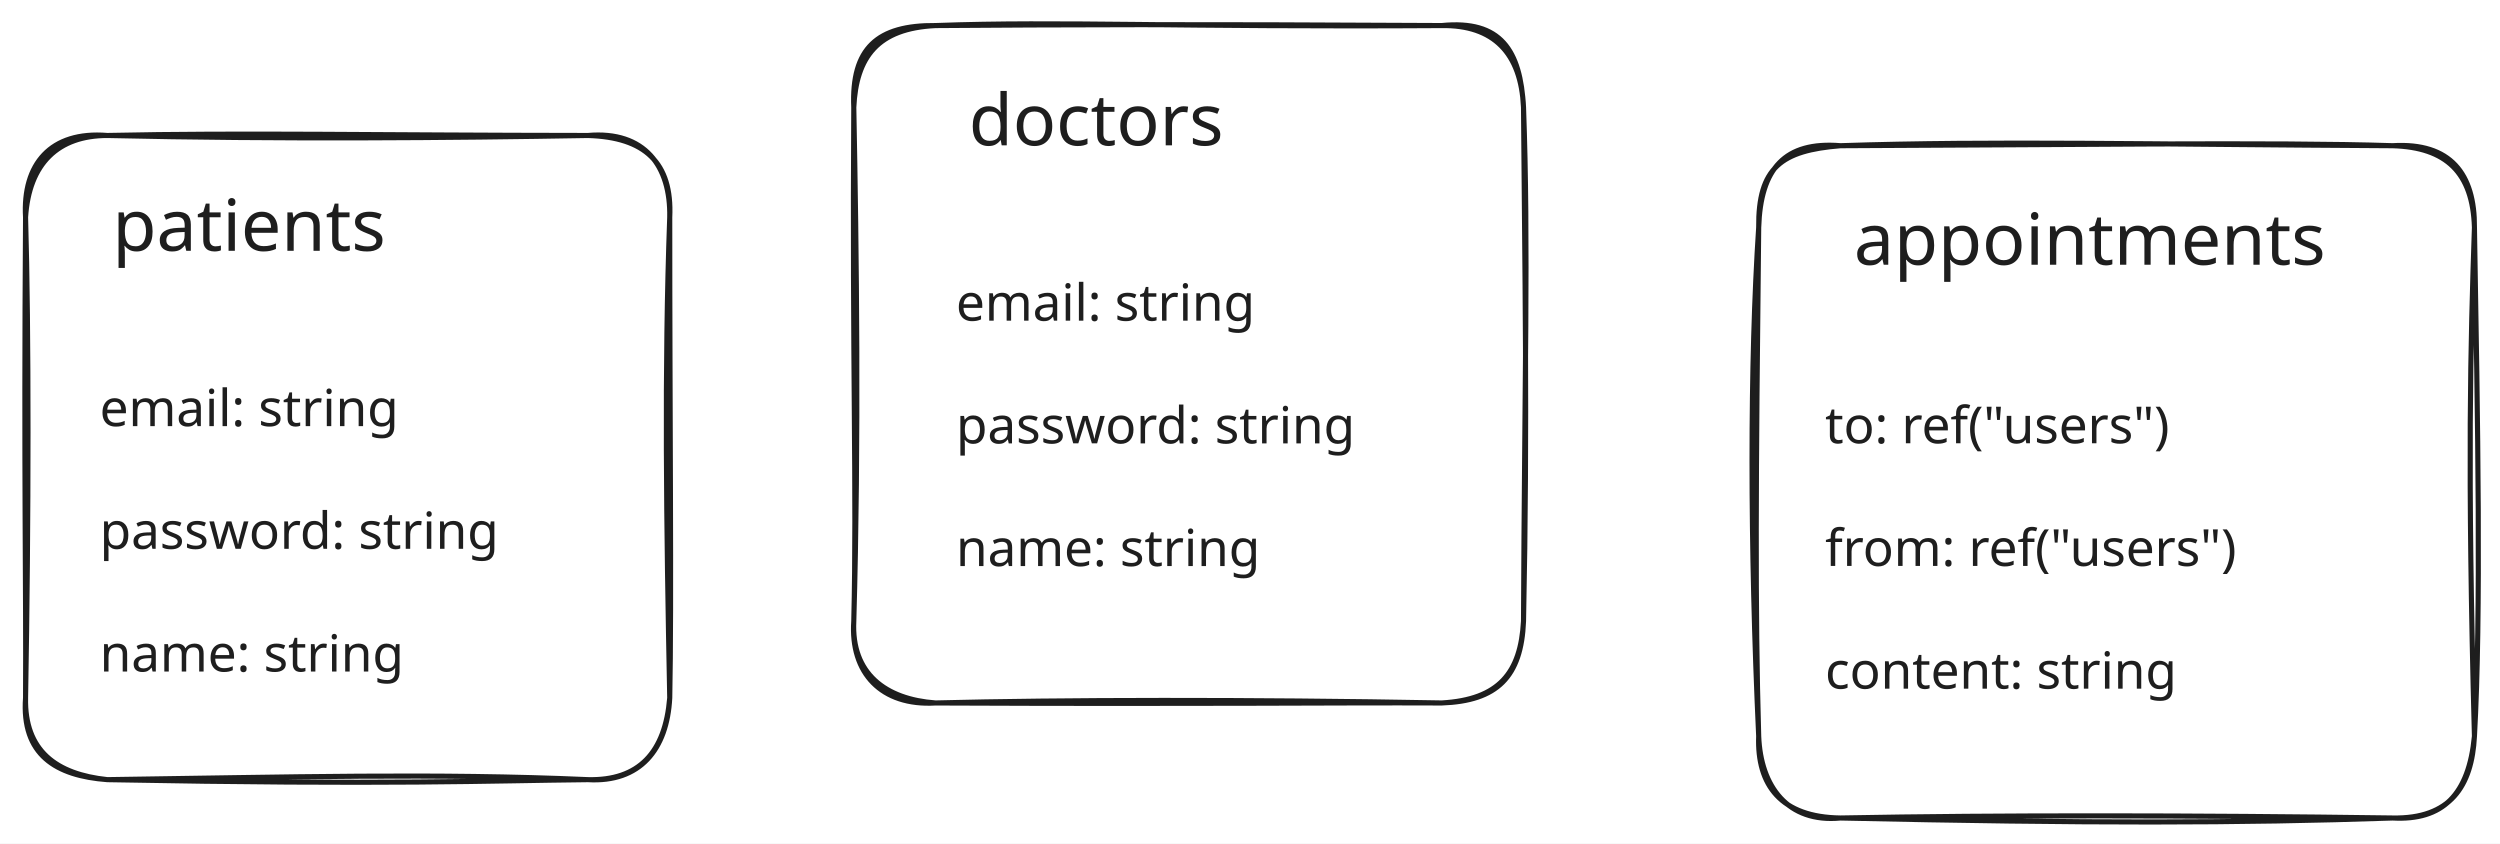
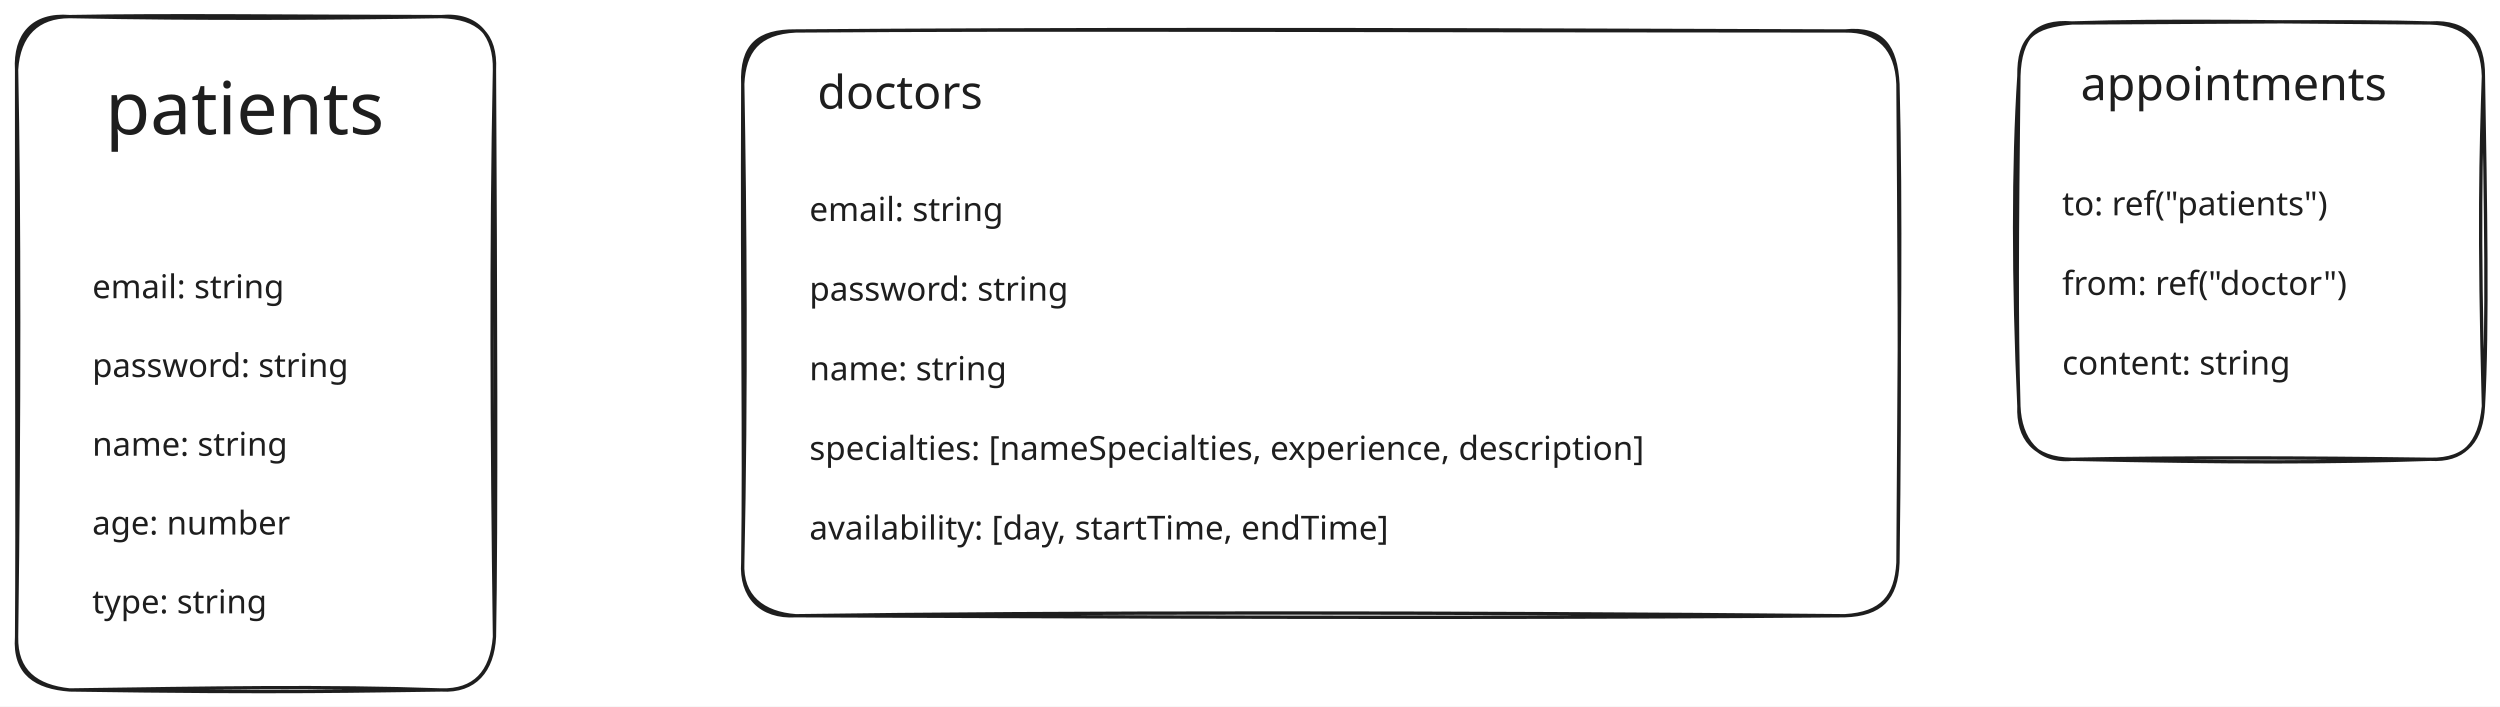
- <svg xmlns="http://www.w3.org/2000/svg" version="1.1" viewBox="0 0 978 330" width="978" height="330">
+ <svg xmlns="http://www.w3.org/2000/svg" version="1.1" viewBox="0 0 1506.94 425.889" width="1506.94" height="425.889">
  
-   eyJ2ZXJzaW9uIjoiMSIsImVuY29kaW5nIjoiYnN0cmluZyIsImNvbXByZXNzZWQiOnRydWUsImVuY29kZWQiOiJ4nO1Z/W/aOFx1MDAxOP59f1x1MDAwNWK/3ElcdTAwMWLzR1x1MDAxMseVTqeWri1tXHUwMDA321xuXXvXU5VcdTAwMTFcdTAwMTM88rXEXHUwMDAxuqn/+zkpxCHQQTtg6HRBQsr7Jn5f28/j97Hz/UWlUlx1MDAxNXchq+5VqmzctVxcbkfWqPoqtVx1MDAwZllcdTAwMTTzwJculN3HQVx1MDAxMnWzJ/tChPHemzeeXHUwMDE1XHKYXGJdq8tqQ1x1MDAxZSeWXHUwMDFii8TmQa1cdTAwMWJ4b7hgXvxn+t+0PPZHXHUwMDE4eLaIairIa2ZzXHUwMDExRFx1MDAwZrGYyzzmi1i2/re8r1S+Z/+F7Fx1MDAwNFx1MDAxYovs2cyqcoNcdTAwMDYuW5uBn+VcdE1cYoBBXGKC+Vx1MDAxMzw+lKFcdTAwMDSzpbsn02XKk5qqXvt2f9C/3W/RXHUwMDAwj97tXHUwMDFioGO17lTYXHUwMDFld91cdTAwMGJx52ZcdTAwMTnFgeyI8sVcIlxuXHUwMDA27Fx1MDAxM7dFP41dsj/2Vlx1MDAxNCRO32dx2nOQW4PQ6nJxl7ZcdTAwMDOU1fKdrFxyZVx1MDAxOcs7XGbUXHUwMDAwpG8g3ahhotH8KmVSXHUwMDBmXFw56jKTl5ClP5XLZ6s7cGRCvp0/I1wiy49DK5Jzo55cdTAwMWJN+1xitdzWZ9zpizRcdTAwMWRdxWPZOENiXHUwMDAyXHUwMDFkUVxm1JikUcKGraY7s3b9xP+CbN486FxcntvJ9TVcdTAwMWNcdTAwMDGnOvH/oyYhknhqpC37ietcdTAwMTZH0rcnIznj+Jw63lx1MDAxNlx1MDAwMKaaSkLbXHUwMDEykySBaVx1MDAwMmBcdTAwMTJcdTAwMDNcdTAwMTOS+13uXHUwMDBmys25QXewXHUwMDAwP73AXHUwMDE3XHUwMDE3/Fs6P8icsVx1MDAxZVlcdTAwMWV372YwkYFZXHUwMDBlb2hcdJ5lNePZd7mTQrvqst4s5lx1MDAwNZfsyd1cIlxilbcrI1ncZ9H8yFx1MDAwNFx1MDAxMXe4b7ntR6PKfrKT6Vxmwlx1MDAxYdJcdTAwMGKYiFnqzYCVXHUwMDE57189jaCIkrI1JyhEXHUwMDFhxlx1MDAwNcQso+dRa9jwz75cdTAwMWW77XbrXHUwMDE49JvNYb2Dd5ueiCo0pG9gXGZrsEhPvZTKXHUwMDFh+UnRPD8hUvlNXGIqXHUwMDE3SJNcdTAwMDBcXJj13eWnoVx1MDAxOVx1MDAxNFx1MDAxN3H7XHUwMDFjfoJcdTAwMTlrzk/V7pSfzLO4u1eRXHUwMDEzw33nxr/xQyuOR0FkXHUwMDE3bb7s7vR+u0T+ifTKjF9EeFxif8z4iHXFXHUwMDAz6Fx1MDAxN9De1MvGKetccl1OoaHrq1flXGKbX4JcdTAwMTi0ToZccscmda1+XHUwMDA1XHUwMDEy9Fx1MDAxY9qjkn1cdTAwMTXaqzSfRHtD1d2sKmNcXIq9Pp4jfVx1MDAwMc+LxmkhxlAutkDXVGqbJvp31ehcdTAwMDQ1eGK531x1MDAwZf+fVbIwXHUwMDA0j4FcdTAwMTdiXHJTilx0oiuj99L9aNj7R1x1MDAxZlrH/Lzn4PDQ5O/c3S5aXHUwMDA2ni1aXGLqNVmrVdFcIlx1MDAxYlx1MDAwMzNcdTAwMDT6PJjnRaVEXHUwMDAxgYa+VFPWndOON6xfXrffgYTUr9BcdTAwMDege1usWelCZ2gmMLamKe2gK7dVW5aUc0E3qSg1XHKVrTk9dVx1MDAwMjSNILB6cTl7fVx1MDAxYV+1brXDIIlcdTAwMGZGxqfmSfPtX7tOz9KWz6Q1inSQX1x1MDAxYqTnippcdTAwMTLqXHUwMDE0mECKXZXKf5yg/4vKzYtK+qioREAnkvdmgVx1MDAxOcuIXHUwMDFmjsbu+ztcdTAwMTdcZm47w8v62cVpn1x1MDAxZlxc7Laq1Oks8SFcdTAwMDWl2GtUlcZcIlVpzFViXHUwMDFk6lx1MDAwNtIpXFy2e1xcXHUwMDFm0dcqKp/D/2dVLfiDqkVNw5DJrH5cdTAwMTBi9bBcclwiPFx1MDAxZVx1MDAwYuIkQ9q5OnfeftztokVNrShcdTAwMDOyumXAmlmsW1x1MDAxYjxcdTAwMGIhK8lKXHUwMDAyidwkmWRZ1UrA0eGwyY1ro0NPxOfRZYPdnm73KITKMo/BXHUwMDEzUPtzstJcbsOA+8Lb/nHl4sibXHUwMDE0mJDCsjWnKsBEx3IrtDpXv1x1MDAwZZpjzW2+v/yawE/XbYrBh/aOf1OgZLbOYExqJtlcdTAwMWM7XHUwMDExVMvvj1SlXFwmNYpccrRs1/er6ZlcdTAwMTVcdTAwMTVE9Z/+krCyqFx1MDAxNMFeJWK9326qSSxcdTAwMTF7U/09lWm9KPBcdTAwMTbZU/bJPvxcdTAwMWGBuaZUNy82admYL1x1MDAwMkjuMqFWXFwmli1cdTAwMDLD4JhcdTAwMWPr56/fN1x1MDAxYUeac6Z9a1x1MDAxZV182W2xSTVcdTAwMDXfhyPMzW0rkaliXHUwMDE3xGbhzHR6hClcdTAwMTWohrG5vVx1MDAxNWD9avOJXHUwMDBiw1x1MDAwM4JfTNJOy+GFkE3mqclcdTAwMTHg9mTBUM1Uh5yNXHUwMDBl5qfhZS+70qHI8k+hx7J+3r+4/1x1MDAxN1M+ROgifQ==
+   eyJ2ZXJzaW9uIjoiMSIsImVuY29kaW5nIjoiYnN0cmluZyIsImNvbXByZXNzZWQiOnRydWUsImVuY29kZWQiOiJ4nNVZa1PbOFx1MDAxNP3eX5FJv+zOUFfvXHUwMDA3Mzs7PFxu5dHQlkdhl1x1MDAxZMbESlDj2K7tJNBcdTAwMGX/fa9MiJ1AlkBcdTAwMDPNhlx1MDAxOSC6snSle8+5R/KPV7VaPb9KTH25VjeXTT+0QepcdTAwMGbqS669b9LMxlx1MDAxMZhI8T2Le2mz6HmR50m2/PZt1087Jk9Cv2m8vs16fpjlvcDGXjPuvrW56WZ/ut9ccr9r/kjibpCnXjnJXHUwMDFiXHUwMDEz2DxOb+YyoemaKM9g9L/he632o/hd8S43l3nRt2gtfWOITLY24qjwXHUwMDEzM8ZcdTAwMDTFkopRXHUwMDBmm63DVLlcdMDcXHUwMDAyd01pcU317sHZSufibGVPx3TwYUWgQ3/vqpy2ZcNwP79cblx1MDAwYo+yXHUwMDE4XHUwMDE2UtqyPI075otccvJcdTAwMGI390T7tKfSuNe+iEzmVo5GrXHiN21+5cZBZatcdTAwMWa1izHKlktcdTAwMTdcdTAwMWOkPMklJVgohDhcdTAwMTJsZHZcdTAwMDNcdTAwMTCsPIxcYqFcXHOBuNZ6wrO1OIQogGevsXE/pW/nfrPTXHUwMDA2XHUwMDA3o2DUJ0/9KEv8XHUwMDE0YlX2XHUwMDFi3K5Zalx1MDAwZlx1MDAxMa40w4IjqlG571x1MDAxN8a2L3Low7mHmHNSXGKlsah6Y4qoYKlcdTAwMTAnmqJyXHUwMDA3nVx1MDAwZslWUCZH0dqMetFXXHUwMDEy2Mbq4dFu0Ds5wVx1MDAwM9SuXHUwMDBm7f+UIUsh+7bcyFEvXGar+1x1MDAxZVx1MDAwNcN9XHUwMDFmM5w7w7tKOpZD9ZLAz4dOXCKNKcOcaUJH9tBGncnhwrjZuSfbWnGU79vvLpqMeYhCZCBPOaaVXFx1fTb8rlxyr8byqVx1MDAwMFx1MDAwMoRcIvFzW/g4ZllcdG3bwaJcdTAwMWWa1jheclx1MDAwYshcdTAwMWKZ8zgprU2YybeRSe/uU5zato388GDqrLBq8/42vNgjvJI/mXFWaKe6aLxeelx1MDAxY7ghR6aBW1x1MDAxMs0xXHUwMDEyXHUwMDE1eDyE7Y29/la0820zPDjY20RcdTAwMTeNRn/tkC46tpGnNJVcZiNMkSCs3FxcN1x1MDAwMKXcXHUwMDAzXHUwMDFiUKCkjCCinlx1MDAwZtqKe4zKcvpcdTAwMTGgXHSmXHUwMDFlXHUwMDEwXHUwMDBmV0JzXG4xKdl4XGJoXHRcZiRcdTAwMTGt5MVC45niamY/XHUwMDAxz1h7UnFC3XZITCpcdTAwMWIyXHUwMDA26JI2blx1MDAwMW26vlxyl2tcdTAwMTA6XHUwMDFitU+j0yjxs2xcdTAwMTCnQbUtgtVXv/tt4zzsnpvUfXWAujW/LDE8n/eTXHUwMDA0c1x1MDAxZr9AXHUwMDEx/E+CSU0zv4HYfVx1MDAxMoJNZ1x1MDAxOcVcdTAwMThcdTAwMTdayZlZJqXqa5yhvff9rXYg19jaMeqRp7BcZplon4Vlytx9XGbLYCjKRDEtKSgmTjFcdTAwMTlnXHUwMDE5rLBHKVxiXHUwMDA3QalUUNUnPZtcdTAwMWbNXHUwMDEwpUBcdTAwMWVoSlx0IYIzkDR3XHSHIe4p0Fx1MDAwZVx1MDAxMFx1MDAxNqA8wu8qXGJcbmWUI16J6nMzzo9y0GHG0WHL9VOIiDDFKFdVXHUwMDA0PEBET6quXHUwMDEw6anSXHUwMDE5tJmEgDM2c+JcdTAwMWaFn0WwsvFpb9Putto0WVf2Q7jY5VVQNZbpXHUwMDA0c1x1MDAwZlx1MDAxM6ZHXHUwMDFm+WyZjlx1MDAxMcg+XHSaXFxcdTAwMTGONa+GYpTplE+mtlx1MDAwMC3gtPVD2nitvX3Y7a9cdTAwMWSdXHUwMDFjfEA9uXZMPiHe/Vx1MDAwNbWUPVwihe+rpVx1MDAxNUXzgFx1MDAxYVx1MDAwZeImXHUwMDFjJl9YXGbfmXQmLUzYk9BcbpkyXHUwMDE1rZRRyiR+XHUwMDA0WnfebGfHe2dsPe5lq1x1MDAwM/Gl8b7x7q9FRyv1MJeMXCLEJCN8vEpcdTAwMTFcdTAwMDWHT0bhXHUwMDBmIVpKjtiEY/PDroAj23iZLNUwK32+LUdcXCOFKMUlmSw2aEU1nZ9cdTAwMDJaNNY6b8WbJaZp/Vx1MDAxMI6hXHUwMDE5LMZZ98uWpZq5TExcbkfUplmqXHUwMDA1JmumNslcdTAwMDEq/1x1MDAxNHKzXHUwMDBm8/nnNoSUg2dcdTAwMDP/alx0XHUwMDA29tP8wHahu4lcdTAwMDL3XHUwMDBmdP1cdTAwMWZI55fdhpk0OOVP1+BEqsnWW3bTcJpCjJXp81x1MDAxMLclg8vw41WIOmeH/aO1nf3tXHUwMDBiu7q/2Fx1MDAxMpzrcnnFXHUwMDEzXHUwMDFhTcw9R/rSwlx1MDAwMzbiQjKFJK5cdTAwMWN4K8qDeExxyTFRXHUwMDE4q8pcdTAwMWTXkNQ4yG+Q3vihQ/38OG3OXHUwMDEy22lsoOXnltiEymlpXHLVXHUwMDFhXHUwMDEzKoSYvWj7LVx1MDAxYaCUXl7mst3r68Pj3fa7z4tdtDFcdTAwMWNcdTAwMWM9XHUwMDA2iYTgSFx1MDAwNqWQTt5OI1x1MDAwZmGMXHRBXHUwMDFhgfxW/NnSXHUwMDFlS+rBiUaBOEBcdTAwMWNJNZvilvBcdTAwMTimSj5UvHtoY73fsOJEXHUwMDFj6vf5+eBoy5xt/4LiLVx1MDAxZpHRP6e4/SSJbZR3X/5cdTAwMGX6/pmfU3vTXG7RTcCYg1x1MDAxNpX0XHUwMDExr5i+dVx1MDAxYZcsbHw8+tbDX05cdTAwMGU0RZ9cdTAwMGVcdTAwMTb8XHUwMDE1XHUwMDEzXHUwMDAwQHlcdTAwMTRJglx1MDAxNFNCaVTerNxIb+5cdIRcdTAwMTnioL9cdTAwMDVDREx4NsdcdTAwMGJcIkI84UrPXexickd6KyBX0LPkoePyooD3MTc+P6e883i5lprWb6ejXHUwMDE3Oqf13502bKVx99Z0c7xcdTAwMWRcdTAwMWFcdTAwMWM+od+vuVxcnqO7syhZjH9CyWI99ZzOXHUwMDA1JVx1MDAwNGrP7LfJ/XhTbvLdN1x1MDAxZre2Nlh7h31vbOx/XWwpi1x1MDAwMXBcdTAwMWUsc0rFd2+SsFx1MDAxMmXFfz6uqMi78oAu7mhZTN1dM6Xq5Whi3mKWMirYY15cXN2k96uh266i7ucw5Mg12Fx1MDAwMVx1MDAxYlxmWaVcdTAwMWOm3rdmsHo3XGavW8XHbUXhv8tLU6zz+tX1v/Of7tAifQ==
  <defs>
    <style class="style-fonts">
      @font-face {
        font-family: "Virgil";
-         src: url("https://file%2B.vscode-resource.vscode-cdn.net/c%3A/Users/Leonardo/.vscode/extensions/pomdtr.excalidraw-editor-3.7.3/public//dist/excalidraw-assets/Virgil.woff2");
+         src: url("https://file%2B.vscode-resource.vscode-cdn.net/c%3A/Users/Liyimar/.vscode/extensions/pomdtr.excalidraw-editor-3.7.3/public//dist/excalidraw-assets/Virgil.woff2");
      }
      @font-face {
        font-family: "Cascadia";
-         src: url("https://file%2B.vscode-resource.vscode-cdn.net/c%3A/Users/Leonardo/.vscode/extensions/pomdtr.excalidraw-editor-3.7.3/public//dist/excalidraw-assets/Cascadia.woff2");
+         src: url("https://file%2B.vscode-resource.vscode-cdn.net/c%3A/Users/Liyimar/.vscode/extensions/pomdtr.excalidraw-editor-3.7.3/public//dist/excalidraw-assets/Cascadia.woff2");
      }
      @font-face {
        font-family: "Assistant";
-         src: url("https://file%2B.vscode-resource.vscode-cdn.net/c%3A/Users/Leonardo/.vscode/extensions/pomdtr.excalidraw-editor-3.7.3/public//dist/excalidraw-assets/Assistant-Regular.woff2");
+         src: url("https://file%2B.vscode-resource.vscode-cdn.net/c%3A/Users/Liyimar/.vscode/extensions/pomdtr.excalidraw-editor-3.7.3/public//dist/excalidraw-assets/Assistant-Regular.woff2");
      }
    </style>
  </defs>
-   <rect x="0" y="0" width="978" height="330" fill="#ffffff" />
-   <g transform="translate(44 76.375) rotate(0 57 17.5)">
-     <text x="0" y="0" font-family="Virgil, Segoe UI Emoji" font-size="28px" fill="#1e1e1e" text-anchor="start" style="white-space: pre;" direction="ltr" dominant-baseline="text-before-edge">patients</text>
+   <rect x="0" y="0" width="1506.94" height="425.889" fill="#ffffff" />
+   <g transform="translate(63.47235 46.76224) rotate(0 89.51295 27.52253)">
+     <text x="0" y="0" font-family="Virgil, Segoe UI Emoji" font-size="44.036px" fill="#1e1e1e" text-anchor="start" style="white-space: pre;" direction="ltr" dominant-baseline="text-before-edge">patients</text>
  </g>
-   <g transform="translate(39 151.175) rotate(0 96 60)">
+   <g transform="translate(55.60877 164.4014) rotate(0 92.71875 106.8403)">
+     <text x="0" y="0" font-family="Cascadia, Segoe UI Emoji" font-size="19.785px" fill="#1e1e1e" text-anchor="start" style="white-space: pre;" direction="ltr" dominant-baseline="text-before-edge">email: string</text>
+     <text x="0" y="23.742" font-family="Cascadia, Segoe UI Emoji" font-size="19.785px" fill="#1e1e1e" text-anchor="start" style="white-space: pre;" direction="ltr" dominant-baseline="text-before-edge" />
+     <text x="0" y="47.485" font-family="Cascadia, Segoe UI Emoji" font-size="19.785px" fill="#1e1e1e" text-anchor="start" style="white-space: pre;" direction="ltr" dominant-baseline="text-before-edge">password: string</text>
+     <text x="0" y="71.227" font-family="Cascadia, Segoe UI Emoji" font-size="19.785px" fill="#1e1e1e" text-anchor="start" style="white-space: pre;" direction="ltr" dominant-baseline="text-before-edge" />
+     <text x="0" y="94.969" font-family="Cascadia, Segoe UI Emoji" font-size="19.785px" fill="#1e1e1e" text-anchor="start" style="white-space: pre;" direction="ltr" dominant-baseline="text-before-edge">name: string</text>
+     <text x="0" y="118.711" font-family="Cascadia, Segoe UI Emoji" font-size="19.785px" fill="#1e1e1e" text-anchor="start" style="white-space: pre;" direction="ltr" dominant-baseline="text-before-edge" />
+     <text x="0" y="142.454" font-family="Cascadia, Segoe UI Emoji" font-size="19.785px" fill="#1e1e1e" text-anchor="start" style="white-space: pre;" direction="ltr" dominant-baseline="text-before-edge">age: number</text>
+     <text x="0" y="166.196" font-family="Cascadia, Segoe UI Emoji" font-size="19.785px" fill="#1e1e1e" text-anchor="start" style="white-space: pre;" direction="ltr" dominant-baseline="text-before-edge" />
+     <text x="0" y="189.938" font-family="Cascadia, Segoe UI Emoji" font-size="19.785px" fill="#1e1e1e" text-anchor="start" style="white-space: pre;" direction="ltr" dominant-baseline="text-before-edge">type: string</text>
+   </g>
+   <g stroke-linecap="round" transform="translate(10 10) rotate(0 144.0247 202.9446)">
+     <path d="M32 0 C94.9 -1.08, 158.3 -0.15, 256.05 0 M32 0 C111.94 1.6, 192.99 1.09, 256.05 0 M256.05 0 C278.28 0.65, 289.07 10.56, 288.05 32 M256.05 0 C278.24 -1.94, 288.48 11.99, 288.05 32 M288.05 32 C288.75 168.73, 289.29 305.72, 288.05 373.89 M288.05 32 C285.89 140.57, 286.44 249.55, 288.05 373.89 M288.05 373.89 C287.02 394.15, 276.39 407.09, 256.05 405.89 M288.05 373.89 C286.31 395.36, 275.9 406.39, 256.05 405.89 M256.05 405.89 C210.22 406.39, 162.9 407.86, 32 405.89 M256.05 405.89 C185.77 403.37, 116.02 404.74, 32 405.89 M32 405.89 C11.8 404.39, -1.62 396.2, 0 373.89 M32 405.89 C12 403.77, -0.45 394.63, 0 373.89 M0 373.89 C0.52 295.44, -0.12 219.9, 0 32 M0 373.89 C1.69 243.95, 1.71 113, 0 32 M0 32 C-1.19 11.21, 9.74 -1.82, 32 0 M0 32 C1.33 10.92, 12.77 0, 32 0" stroke="#1e1e1e" stroke-width="2" fill="none" />
+   </g>
+   <g transform="translate(492.715 43.785) rotate(0 52.03798 17.5)">
+     <text x="0" y="0" font-family="Virgil, Segoe UI Emoji" font-size="28px" fill="#1e1e1e" text-anchor="start" style="white-space: pre;" direction="ltr" dominant-baseline="text-before-edge">doctors</text>
+   </g>
+   <g transform="translate(487.8725 117.7033) rotate(0 322.2656 120)">
    <text x="0" y="0" font-family="Cascadia, Segoe UI Emoji" font-size="20px" fill="#1e1e1e" text-anchor="start" style="white-space: pre;" direction="ltr" dominant-baseline="text-before-edge">email: string</text>
    <text x="0" y="24" font-family="Cascadia, Segoe UI Emoji" font-size="20px" fill="#1e1e1e" text-anchor="start" style="white-space: pre;" direction="ltr" dominant-baseline="text-before-edge" />
    <text x="0" y="48" font-family="Cascadia, Segoe UI Emoji" font-size="20px" fill="#1e1e1e" text-anchor="start" style="white-space: pre;" direction="ltr" dominant-baseline="text-before-edge">password: string</text>
    <text x="0" y="72" font-family="Cascadia, Segoe UI Emoji" font-size="20px" fill="#1e1e1e" text-anchor="start" style="white-space: pre;" direction="ltr" dominant-baseline="text-before-edge" />
    <text x="0" y="96" font-family="Cascadia, Segoe UI Emoji" font-size="20px" fill="#1e1e1e" text-anchor="start" style="white-space: pre;" direction="ltr" dominant-baseline="text-before-edge">name: string</text>
+     <text x="0" y="120" font-family="Cascadia, Segoe UI Emoji" font-size="20px" fill="#1e1e1e" text-anchor="start" style="white-space: pre;" direction="ltr" dominant-baseline="text-before-edge" />
+     <text x="0" y="144" font-family="Cascadia, Segoe UI Emoji" font-size="20px" fill="#1e1e1e" text-anchor="start" style="white-space: pre;" direction="ltr" dominant-baseline="text-before-edge">specialties: [nameSpecialties, experience, description]</text>
+     <text x="0" y="168" font-family="Cascadia, Segoe UI Emoji" font-size="20px" fill="#1e1e1e" text-anchor="start" style="white-space: pre;" direction="ltr" dominant-baseline="text-before-edge" />
+     <text x="0" y="192" font-family="Cascadia, Segoe UI Emoji" font-size="20px" fill="#1e1e1e" text-anchor="start" style="white-space: pre;" direction="ltr" dominant-baseline="text-before-edge">availability: [day, startTime, endTime]</text>
+     <text x="0" y="216" font-family="Cascadia, Segoe UI Emoji" font-size="20px" fill="#1e1e1e" text-anchor="start" style="white-space: pre;" direction="ltr" dominant-baseline="text-before-edge" />
  </g>
-   <g stroke-linecap="round" transform="translate(10 53) rotate(0 126 126)">
-     <path d="M32 0 C84.7 -1.15, 137.97 -0.07, 220 0 M32 0 C99.01 1.53, 167.31 0.94, 220 0 M220 0 C242.23 0.65, 253.02 10.56, 252 32 M220 0 C242.19 -1.94, 252.43 11.99, 252 32 M252 32 C251.97 107.43, 252.77 183.26, 252 220 M252 32 C249.84 91.7, 250.67 152.02, 252 220 M252 220 C250.97 240.26, 240.34 253.2, 220 252 M252 220 C250.26 241.47, 239.85 252.5, 220 252 M220 252 C182.01 252.39, 142.28 254.1, 32 252 M220 252 C161.06 249.41, 102.73 251, 32 252 M32 252 C11.8 250.5, -1.62 242.31, 0 220 M32 252 C12 249.88, -0.45 240.74, 0 220 M0 220 C0.26 175.76, -0.71 135.91, 0 32 M0 220 C1.25 149, 1.28 76.46, 0 32 M0 32 C-1.19 11.21, 9.74 -1.82, 32 0 M0 32 C1.33 10.92, 12.77 0, 32 0" stroke="#1e1e1e" stroke-width="2" fill="none" />
+   <g stroke-linecap="round" transform="translate(447.715 18.66) rotate(0 348.1588 176.2429)">
+     <path d="M32 0 C185.21 -1.09, 336.32 -0.1, 664.32 0 M32 0 C187.15 -1.1, 342.04 -1.18, 664.32 0 M664.32 0 C684.54 -0.31, 695.41 10.71, 696.32 32 M664.32 0 C687.42 -2.3, 695.11 9.58, 696.32 32 M696.32 32 C696.86 119.21, 697.87 208.42, 696.32 320.49 M696.32 32 C698.36 109.2, 697.03 186.77, 696.32 320.49 M696.32 320.49 C695.22 340.67, 686.79 351.18, 664.32 352.49 M696.32 320.49 C695.47 342.36, 685.93 351.74, 664.32 352.49 M664.32 352.49 C517.23 353.66, 369.29 353.92, 32 352.49 M664.32 352.49 C425.84 350.25, 188.14 350.31, 32 352.49 M32 352.49 C10.76 353.74, -1.39 340.8, 0 320.49 M32 352.49 C12.36 351.05, -1.02 340.99, 0 320.49 M0 320.49 C1.04 247.02, -0.55 173.6, 0 32 M0 320.49 C2.24 217.41, 1.44 113.26, 0 32 M0 32 C-0.99 8.79, 9.22 -0.21, 32 0 M0 32 C0.93 12.27, 9.34 1.1, 32 0" stroke="#1e1e1e" stroke-width="2" fill="none" />
  </g>
-   <g transform="translate(379 35.125) rotate(0 52.5 17.5)">
-     <text x="0" y="0" font-family="Virgil, Segoe UI Emoji" font-size="28px" fill="#1e1e1e" text-anchor="start" style="white-space: pre;" direction="ltr" dominant-baseline="text-before-edge">doctors</text>
-   </g>
-   <g transform="translate(374 109.925) rotate(0 96 60)">
-     <text x="0" y="0" font-family="Cascadia, Segoe UI Emoji" font-size="20px" fill="#1e1e1e" text-anchor="start" style="white-space: pre;" direction="ltr" dominant-baseline="text-before-edge">email: string</text>
-     <text x="0" y="24" font-family="Cascadia, Segoe UI Emoji" font-size="20px" fill="#1e1e1e" text-anchor="start" style="white-space: pre;" direction="ltr" dominant-baseline="text-before-edge" />
-     <text x="0" y="48" font-family="Cascadia, Segoe UI Emoji" font-size="20px" fill="#1e1e1e" text-anchor="start" style="white-space: pre;" direction="ltr" dominant-baseline="text-before-edge">password: string</text>
-     <text x="0" y="72" font-family="Cascadia, Segoe UI Emoji" font-size="20px" fill="#1e1e1e" text-anchor="start" style="white-space: pre;" direction="ltr" dominant-baseline="text-before-edge" />
-     <text x="0" y="96" font-family="Cascadia, Segoe UI Emoji" font-size="20px" fill="#1e1e1e" text-anchor="start" style="white-space: pre;" direction="ltr" dominant-baseline="text-before-edge">name: string</text>
-   </g>
-   <g stroke-linecap="round" transform="translate(334 10) rotate(0 131 132.5)">
-     <path d="M32 0 C81.4 -1.81, 125.57 0.66, 230 0 M32 0 C80.77 -0.37, 128.9 -0.56, 230 0 M230 0 C250.22 -0.31, 261.09 10.71, 262 32 M230 0 C253.1 -2.3, 260.79 9.58, 262 32 M262 32 C262.43 92.38, 263.64 155.15, 262 233 M262 32 C263.97 85.59, 262.39 139.6, 262 233 M262 233 C260.9 253.19, 252.48 263.7, 230 265 M262 233 C261.15 254.87, 251.62 264.25, 230 265 M230 265 C185.63 264.81, 139.15 265.47, 32 265 M230 265 C154.47 263.61, 80.88 263.76, 32 265 M32 265 C10.76 266.26, -1.39 253.31, 0 233 M32 265 C12.36 263.57, -1.02 253.51, 0 233 M0 233 C1.23 182.06, -0.66 131.19, 0 32 M0 233 C2.04 161.48, 1.08 88.66, 0 32 M0 32 C-0.99 8.79, 9.22 -0.21, 32 0 M0 32 C0.93 12.27, 9.34 1.1, 32 0" stroke="#1e1e1e" stroke-width="2" fill="none" />
-   </g>
-   <g transform="translate(725.25 81.825) rotate(0 87.5 17.5)">
+   <g transform="translate(1254.19 38.67113) rotate(0 86.98195 17.5)">
    <text x="0" y="0" font-family="Virgil, Segoe UI Emoji" font-size="28px" fill="#1e1e1e" text-anchor="start" style="white-space: pre;" direction="ltr" dominant-baseline="text-before-edge">appointments</text>
  </g>
-   <g transform="translate(714 157.875) rotate(0 108 60)">
-     <text x="0" y="0" font-family="Cascadia, Segoe UI Emoji" font-size="20px" fill="#1e1e1e" text-anchor="start" style="white-space: pre;" direction="ltr" dominant-baseline="text-before-edge">to: ref("users")</text>
+   <g transform="translate(1243.022 114.2614) rotate(0 111.3281 60)">
+     <text x="0" y="0" font-family="Cascadia, Segoe UI Emoji" font-size="20px" fill="#1e1e1e" text-anchor="start" style="white-space: pre;" direction="ltr" dominant-baseline="text-before-edge">to: ref("patients")</text>
    <text x="0" y="24" font-family="Cascadia, Segoe UI Emoji" font-size="20px" fill="#1e1e1e" text-anchor="start" style="white-space: pre;" direction="ltr" dominant-baseline="text-before-edge" />
-     <text x="0" y="48" font-family="Cascadia, Segoe UI Emoji" font-size="20px" fill="#1e1e1e" text-anchor="start" style="white-space: pre;" direction="ltr" dominant-baseline="text-before-edge">from: ref("users")</text>
+     <text x="0" y="48" font-family="Cascadia, Segoe UI Emoji" font-size="20px" fill="#1e1e1e" text-anchor="start" style="white-space: pre;" direction="ltr" dominant-baseline="text-before-edge">from: ref("doctor")</text>
    <text x="0" y="72" font-family="Cascadia, Segoe UI Emoji" font-size="20px" fill="#1e1e1e" text-anchor="start" style="white-space: pre;" direction="ltr" dominant-baseline="text-before-edge" />
    <text x="0" y="96" font-family="Cascadia, Segoe UI Emoji" font-size="20px" fill="#1e1e1e" text-anchor="start" style="white-space: pre;" direction="ltr" dominant-baseline="text-before-edge">content: string</text>
  </g>
-   <g stroke-linecap="round" transform="translate(688 57) rotate(0 140 131.5)">
+   <g stroke-linecap="round" transform="translate(1216.94 13.84613) rotate(0 140 131.5)">
    <path d="M32 0 C116.85 -0.32, 202.4 -1.49, 248 0 M32 0 C91.81 -1.97, 152.47 -0.53, 248 0 M248 0 C270.63 -1.36, 280.16 10.98, 280 32 M248 0 C268.95 0.62, 279.37 10.48, 280 32 M280 32 C281.3 107.85, 282.67 183.66, 280 231 M280 32 C278.48 77.47, 277.16 124.39, 280 231 M280 231 C279 250.57, 270.59 263.43, 248 263 M280 231 C277.83 253.95, 267.56 264.08, 248 263 M248 263 C170.55 261.94, 93.82 261.83, 32 263 M248 263 C187.81 265.04, 128.44 265.13, 32 263 M32 263 C11.44 264.97, 0.76 250.78, 0 231 M32 263 C8.72 262.73, -0.71 250.21, 0 231 M0 231 C-3.46 156.27, -3.47 84.88, 0 32 M0 231 C-1.44 180.67, -1.11 131.28, 0 32 M0 32 C0.72 8.87, 10.21 -1.75, 32 0 M0 32 C-0.22 8.5, 8.83 1.88, 32 0" stroke="#1e1e1e" stroke-width="2" fill="none" />
  </g>
</svg>
